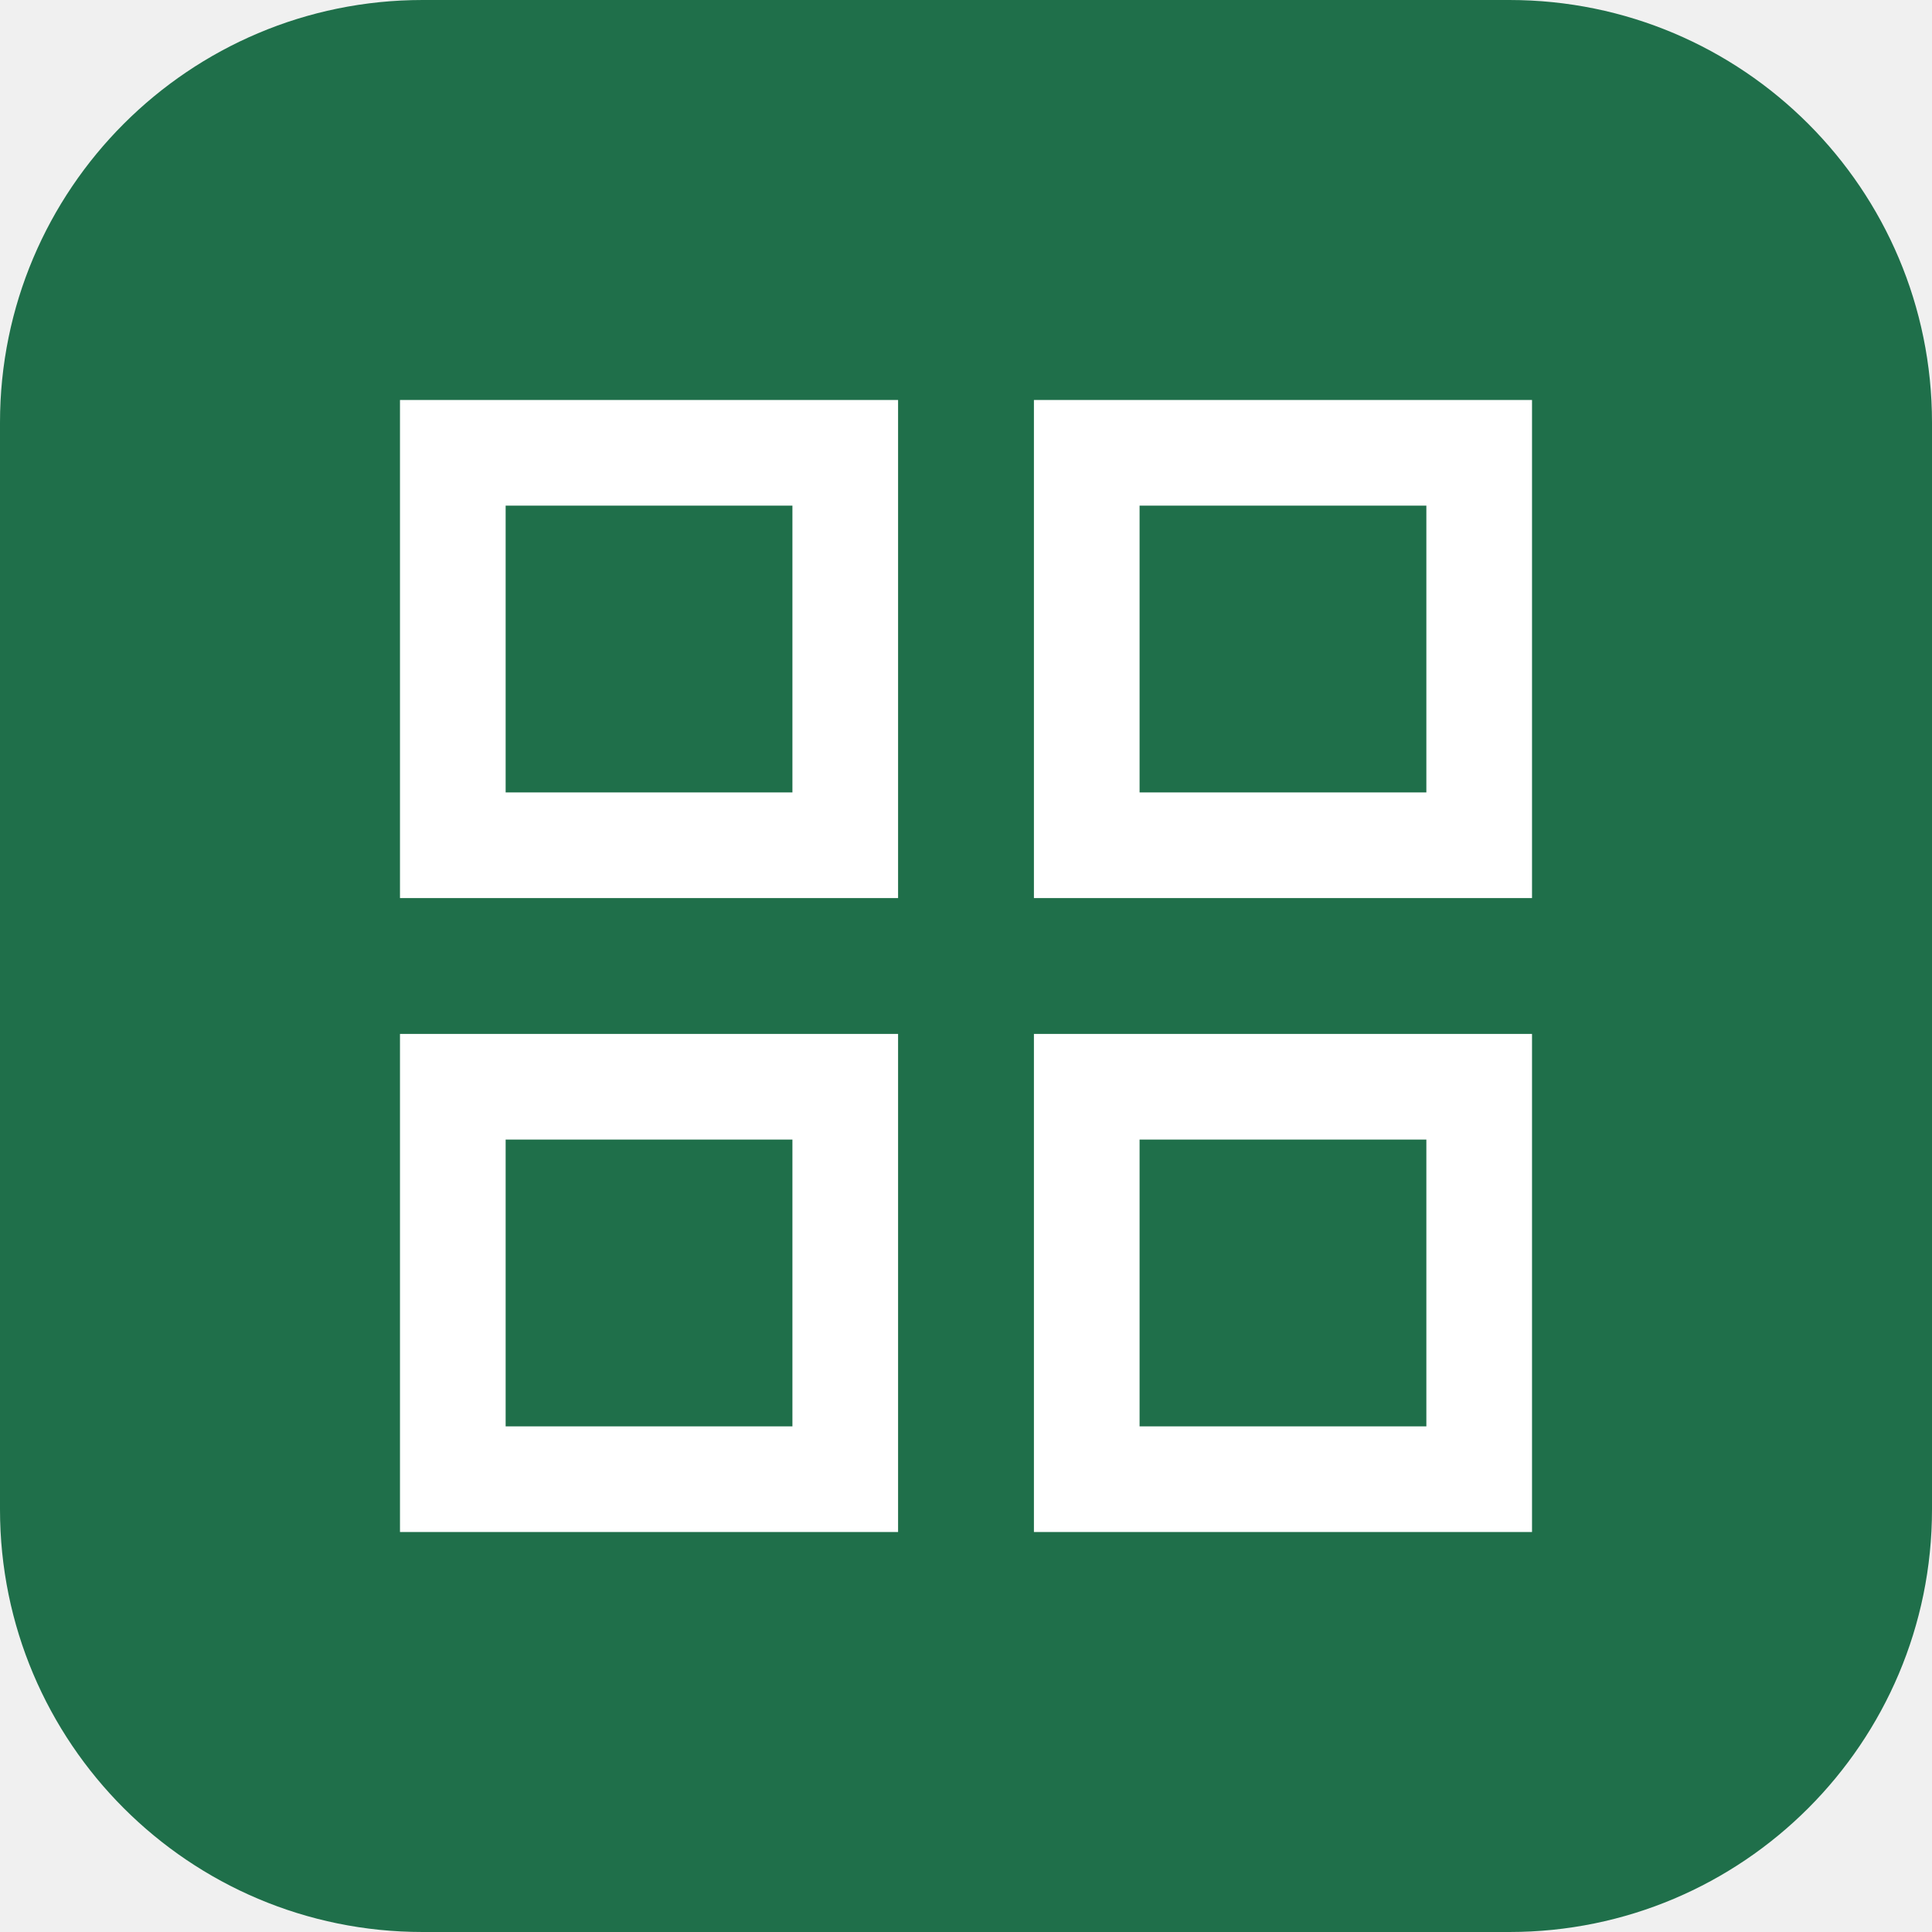
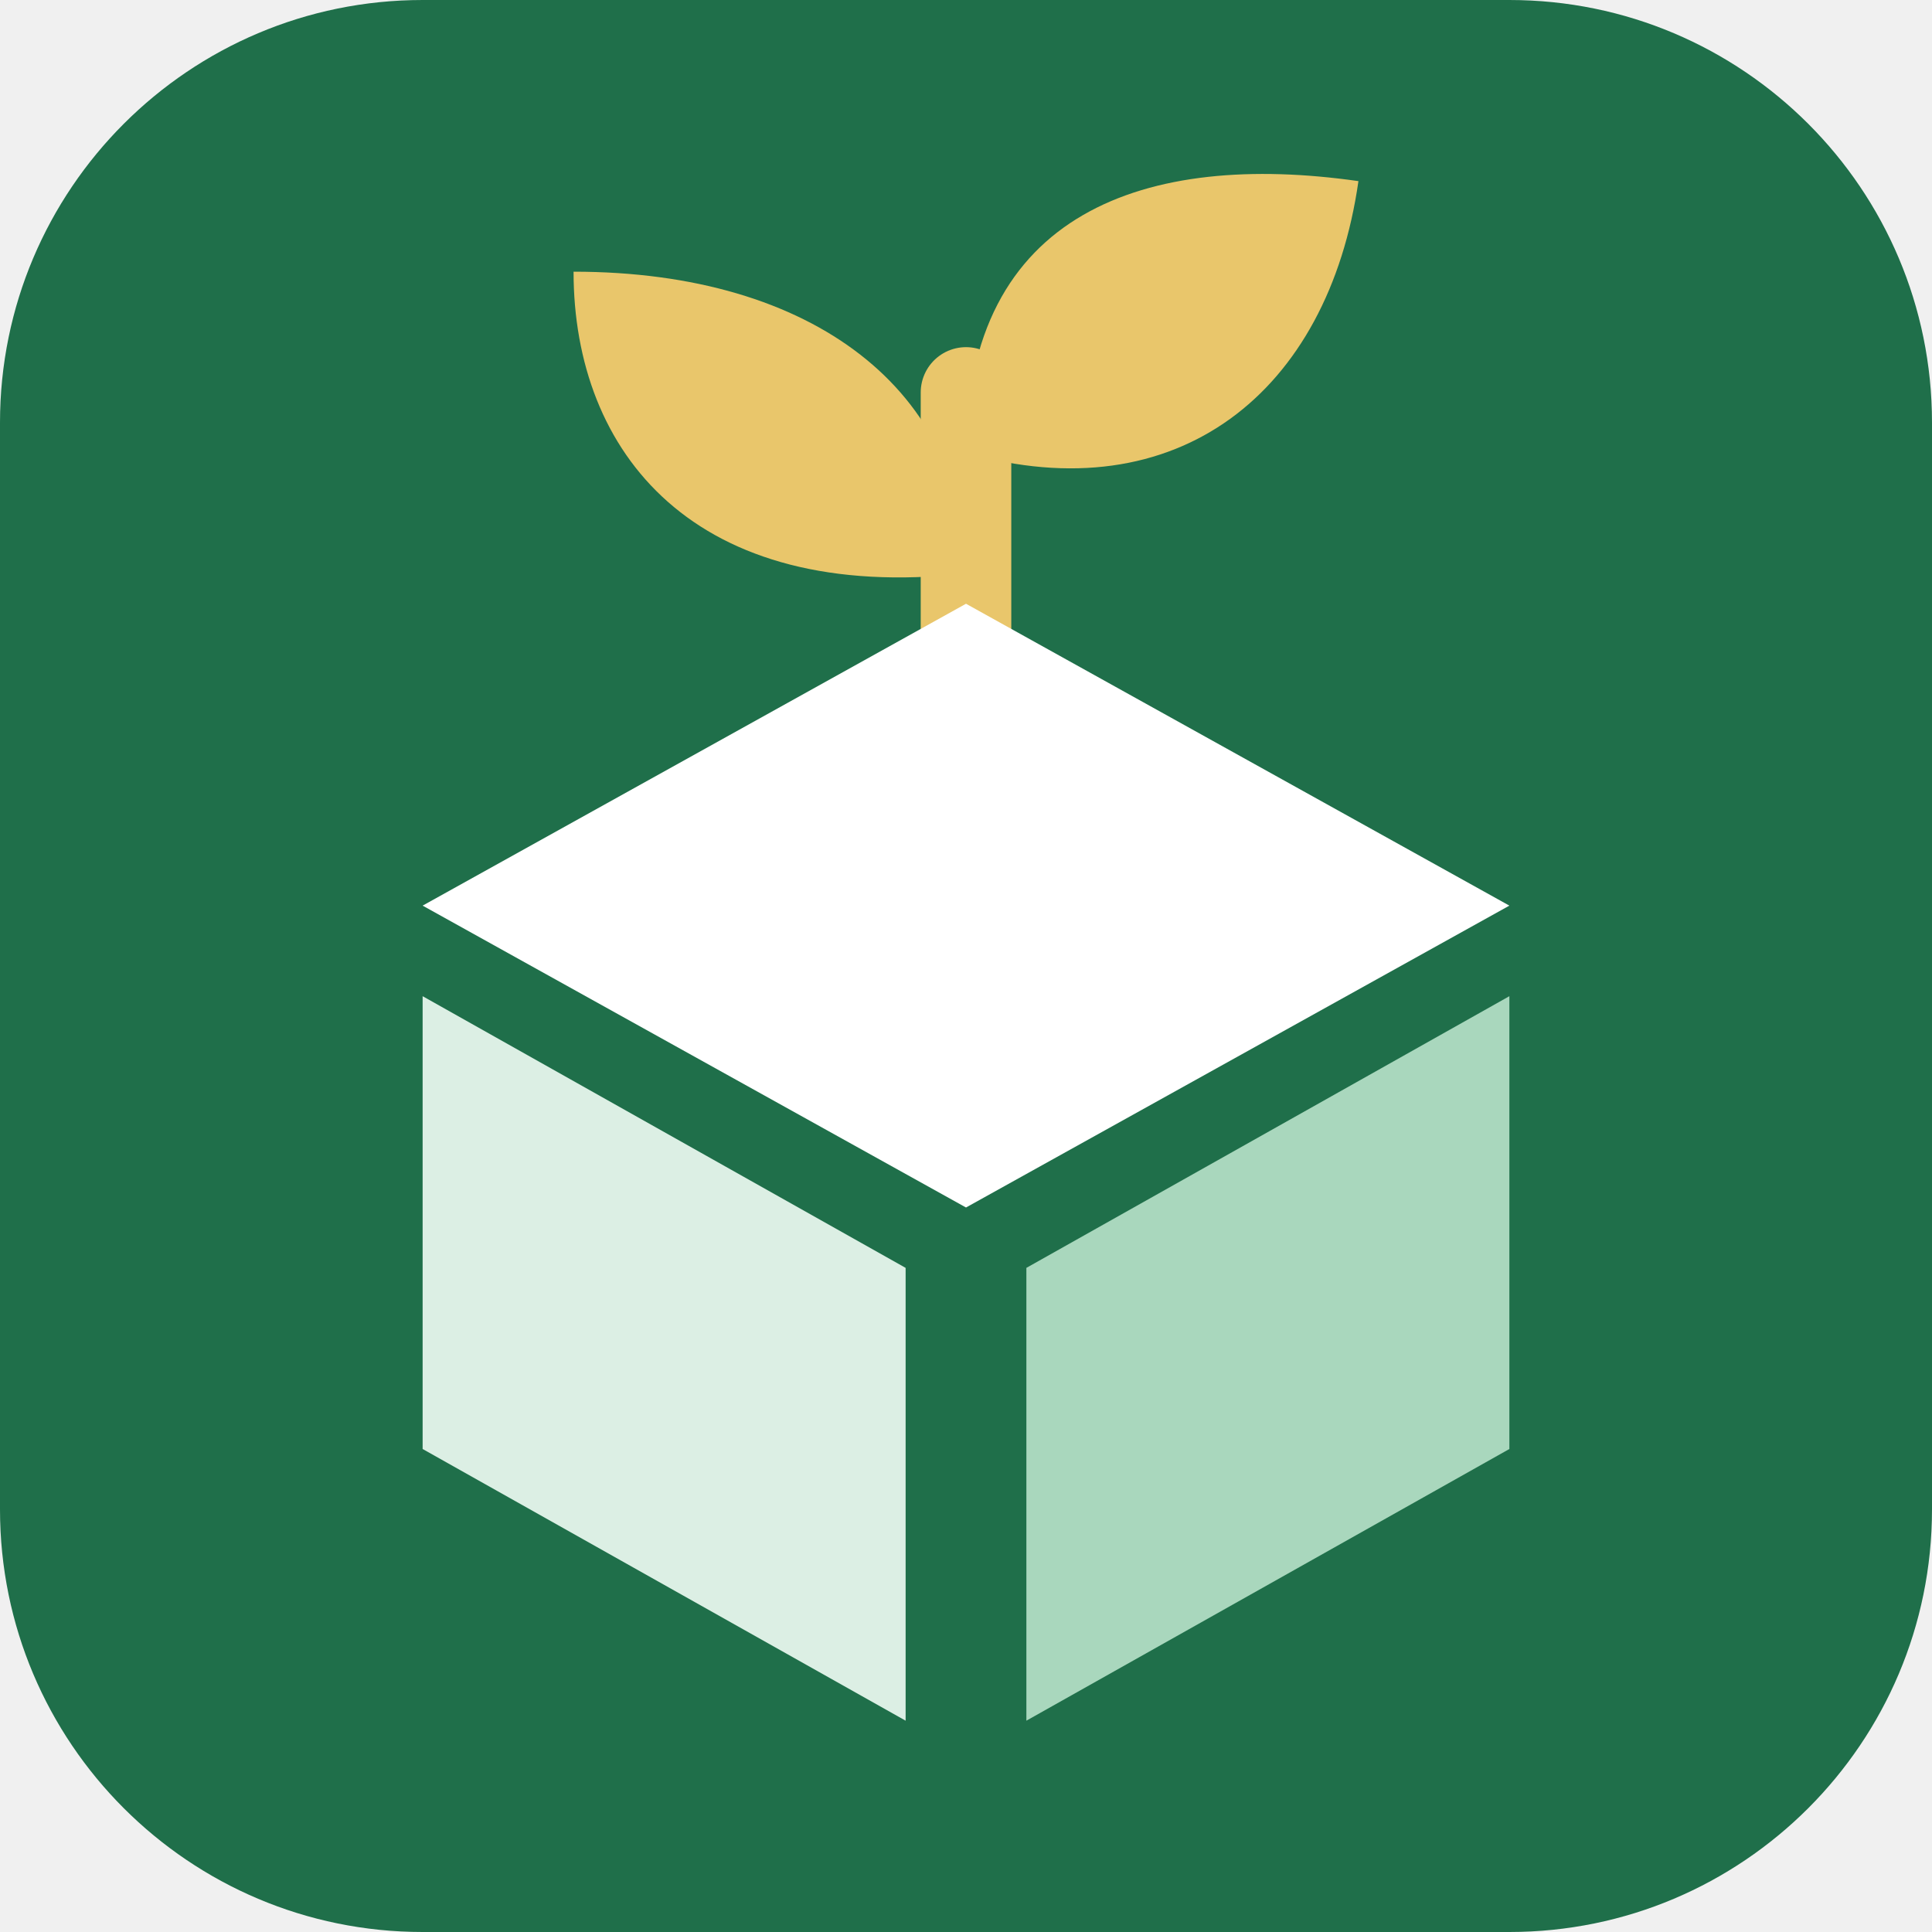
<svg xmlns="http://www.w3.org/2000/svg" viewBox="0 0 64 64">
-   <rect width="64" height="64" rx="14" fill="#1f6f4a" />
-   <g fill="none" stroke="#fff" stroke-width="3.5">
-     <path d="M15 15h13v13H15zM36 15h13v13H36zM15 36h13v13H15zM36 36h13v13H36z" />
-   </g>
+   <rect width="64" height="64" rx="14" fill="#1F6F4A" />
+   <path d="M32 24V13" fill="none" stroke="#E9C66B" stroke-width="3" stroke-linecap="round" />
+   <path d="M32 19C23 20 19 15 19 9c8 0 13 4 13 10Zm0-4C32 7 38 5 45 6c-1 7-6 11-13 9Z" fill="#E9C66B" />
+   <path d="m14 30 18-10 18 10-18 10Z" fill="#FFFFFF" />
+   <path d="M14 33v15l16 9V42Z" fill="#DCEFE4" />
+   <path d="m34 42 16-9v15l-16 9Z" fill="#A9D7BD" />
</svg>
